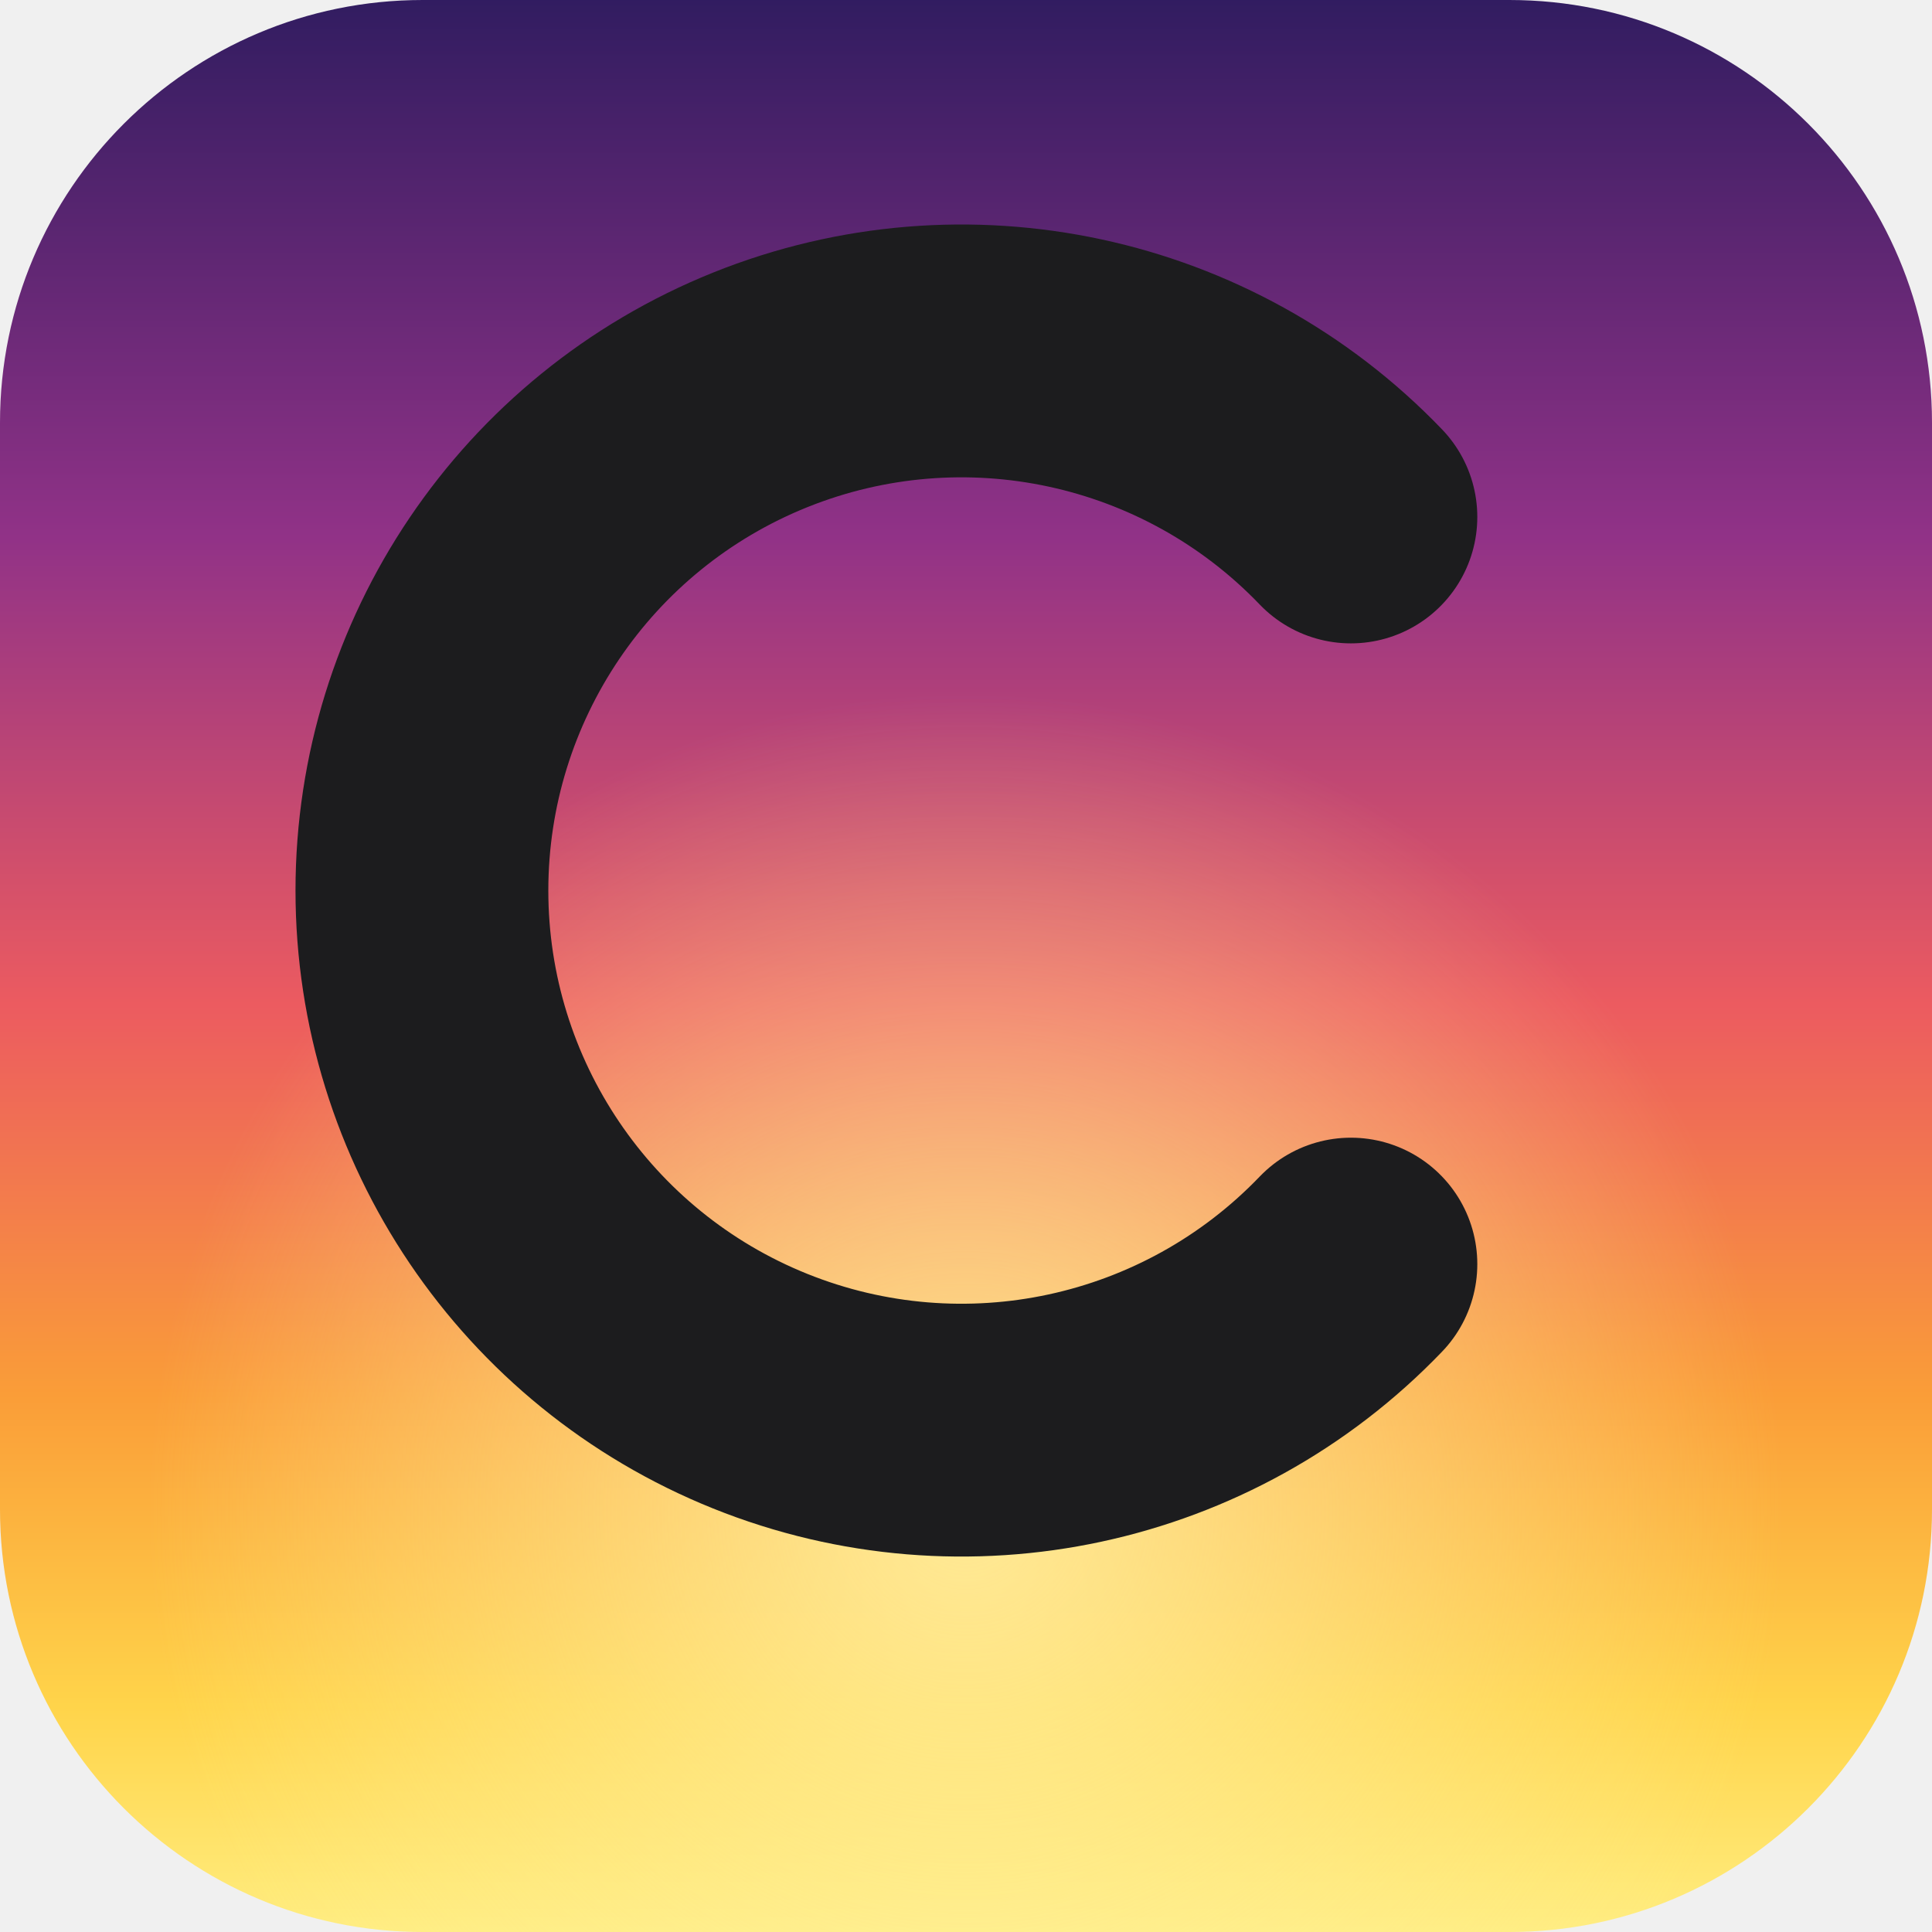
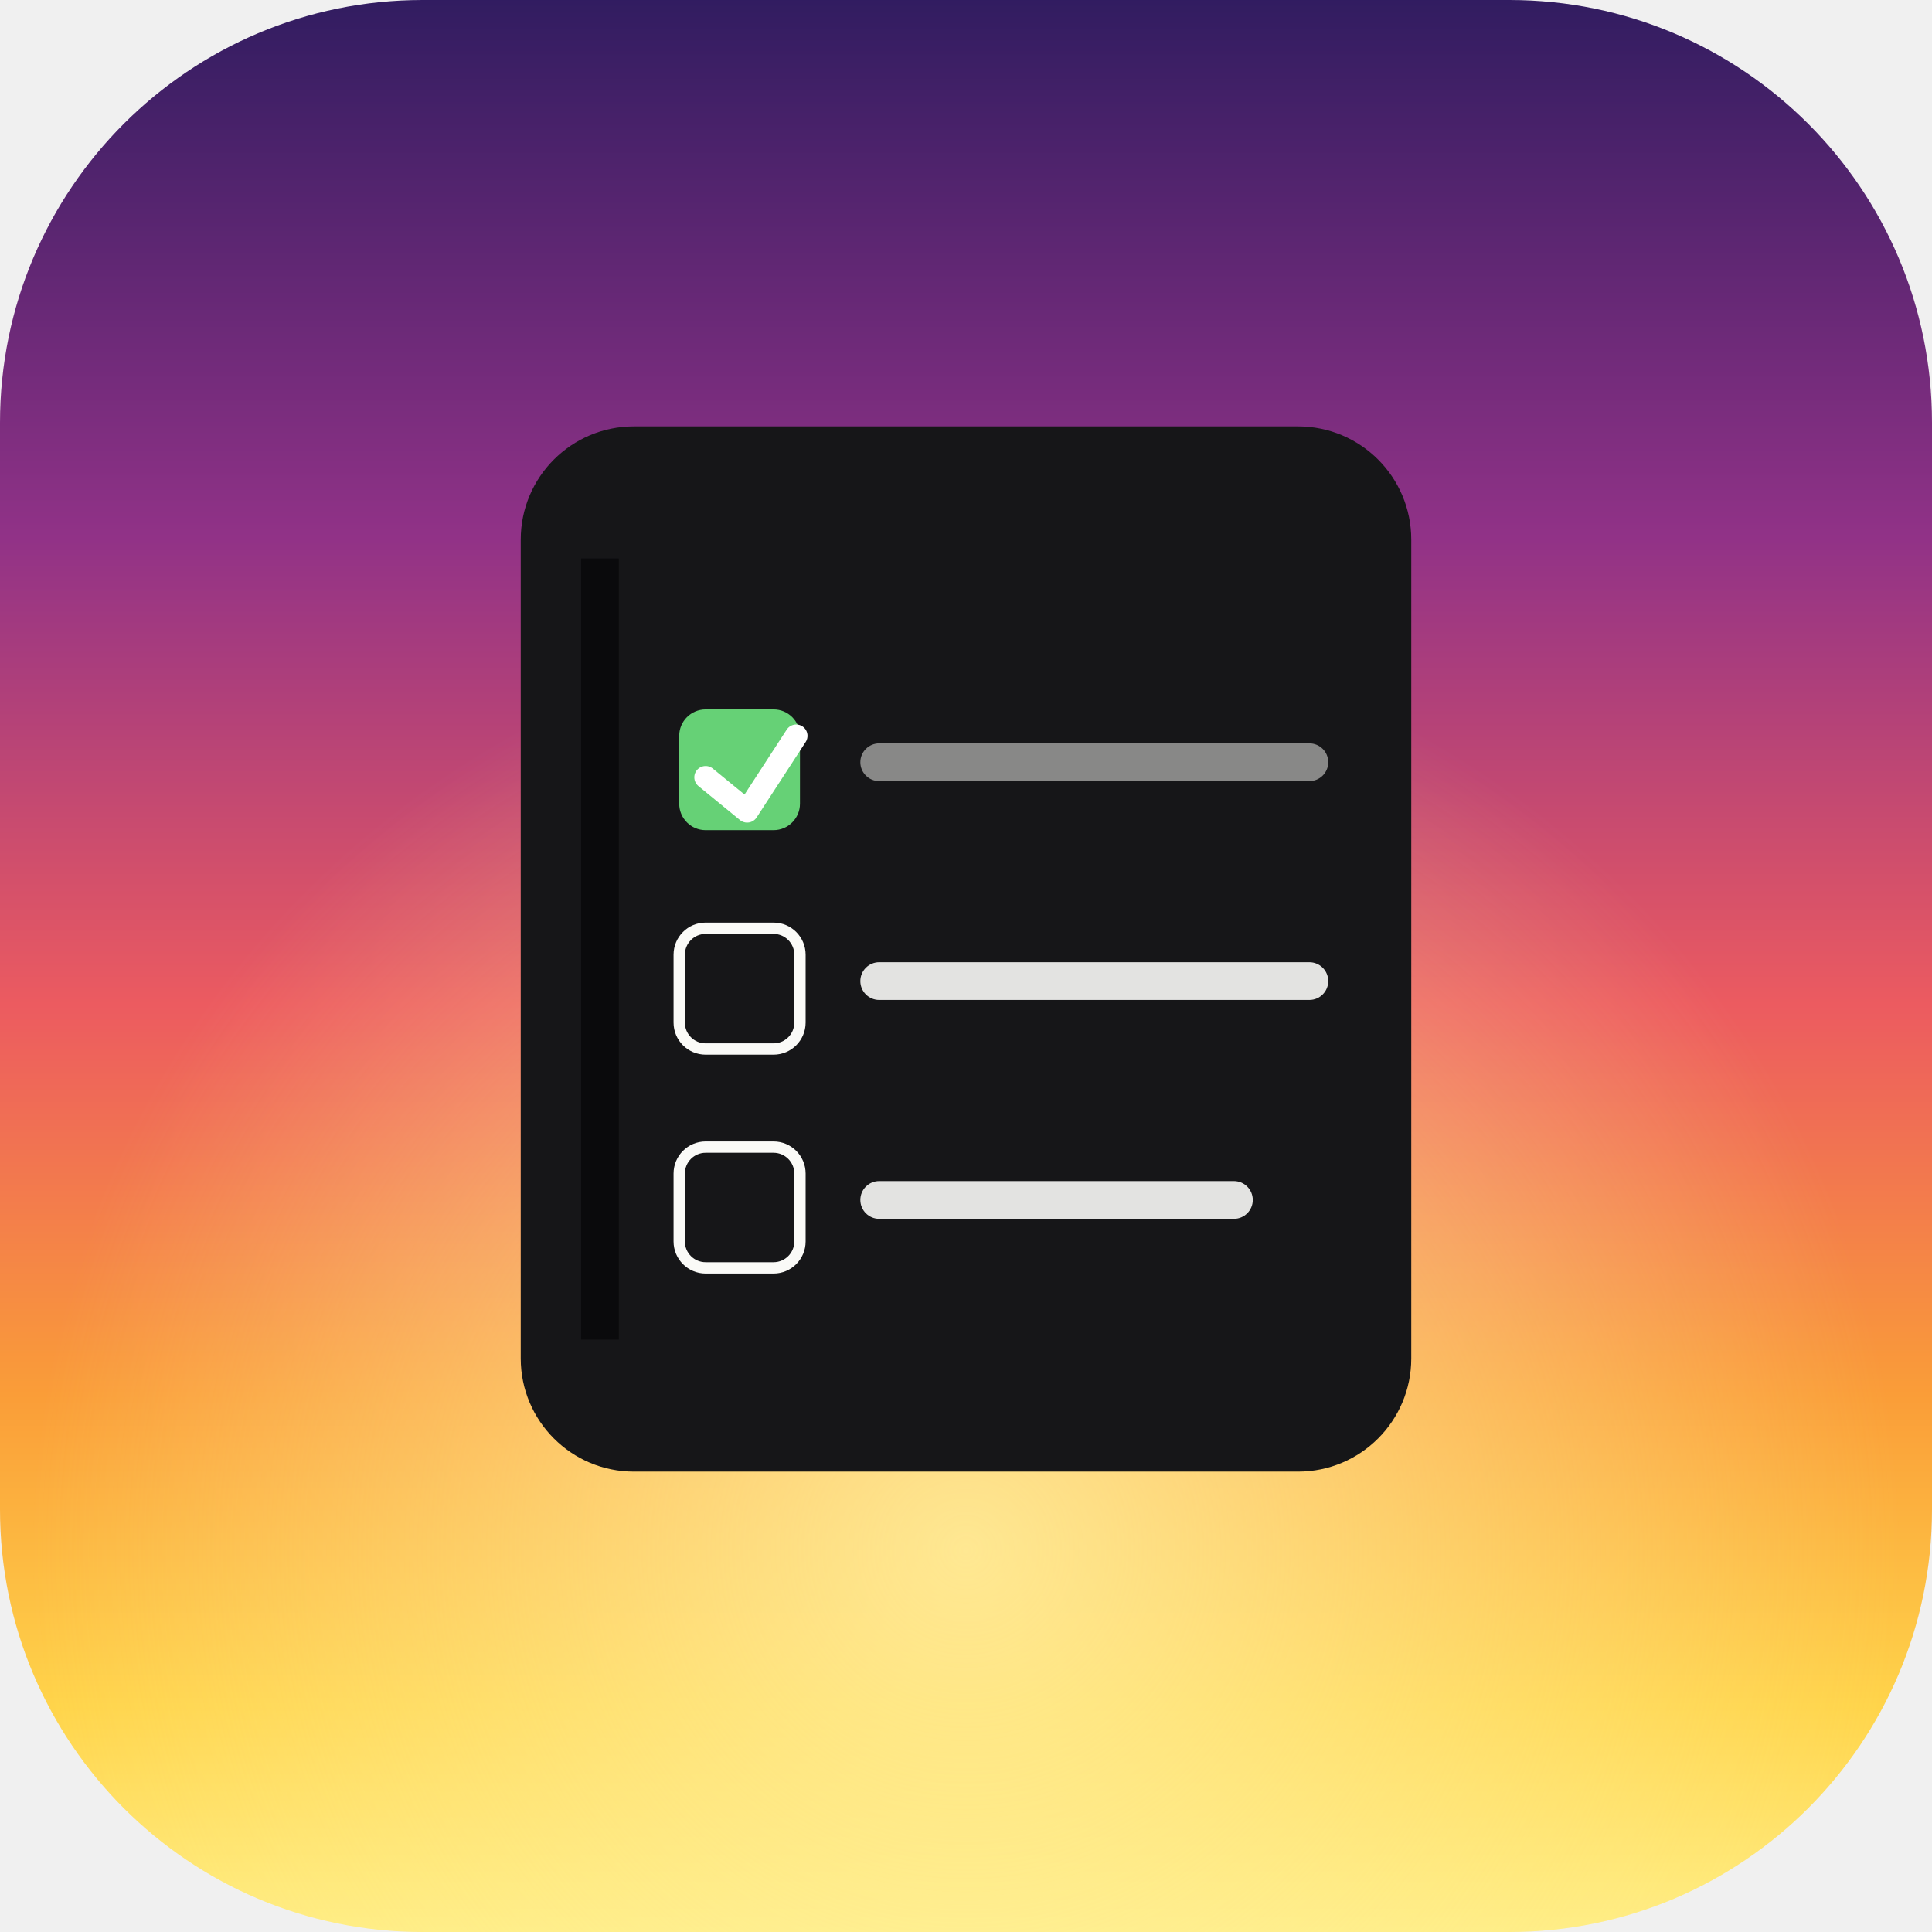
<svg xmlns="http://www.w3.org/2000/svg" viewBox="0 0 512 512">
  <defs>
    <linearGradient id="sky" x1="0" y1="0" x2="0" y2="1">
      <stop offset="0" stop-color="#301C60" />
      <stop offset="0.28" stop-color="#913287" />
      <stop offset="0.52" stop-color="#EC5B60" />
      <stop offset="0.72" stop-color="#FA9D38" />
      <stop offset="0.88" stop-color="#FFD44A" />
      <stop offset="1" stop-color="#FFEE82" />
    </linearGradient>
-     <radialGradient id="sun" cx="50%" cy="78%" r="42%">
-       <stop offset="0" stop-color="#FFF0A0" stop-opacity="0.9" />
+     <radialGradient id="sun" cx="50%" cy="80%" r="48%">
+       <stop offset="0" stop-color="#FFF0A0" stop-opacity="0.85" />
      <stop offset="1" stop-color="#FFF0A0" stop-opacity="0" />
    </radialGradient>
  </defs>
  <rect width="512" height="512" rx="112" fill="url(#sky)" />
  <rect width="512" height="512" rx="112" fill="url(#sun)" />
-   <path d="M 358 137 A 143 143 0 1 0 358 335" stroke="#1C1C1E" stroke-width="67" stroke-linecap="round" fill="none" />
+   <g>
+     <rect x="138" y="113" width="236" height="277" rx="30" fill="#161618" />
+     <rect x="154" y="148" width="10" height="207" fill="#0a0a0c" />
+     <rect x="180" y="188" width="32" height="32" rx="7" fill="#66d176" />
+     <polyline points="187,206 198,215 211,195" fill="none" stroke="#ffffff" stroke-width="6" stroke-linecap="round" stroke-linejoin="round" />
+     <rect x="228" y="197" width="124" height="10" rx="5" fill="#fafaf7" fill-opacity="0.5" />
+     <rect x="180" y="246" width="32" height="32" rx="7" fill="none" stroke="#fafaf7" stroke-width="3" />
+     <rect x="228" y="255" width="124" height="10" rx="5" fill="#fafaf7" fill-opacity="0.9" />
+     <rect x="180" y="304" width="32" height="32" rx="7" fill="none" stroke="#fafaf7" stroke-width="3" />
+     <rect x="228" y="313" width="104" height="10" rx="5" fill="#fafaf7" fill-opacity="0.9" />
+   </g>
</svg>
